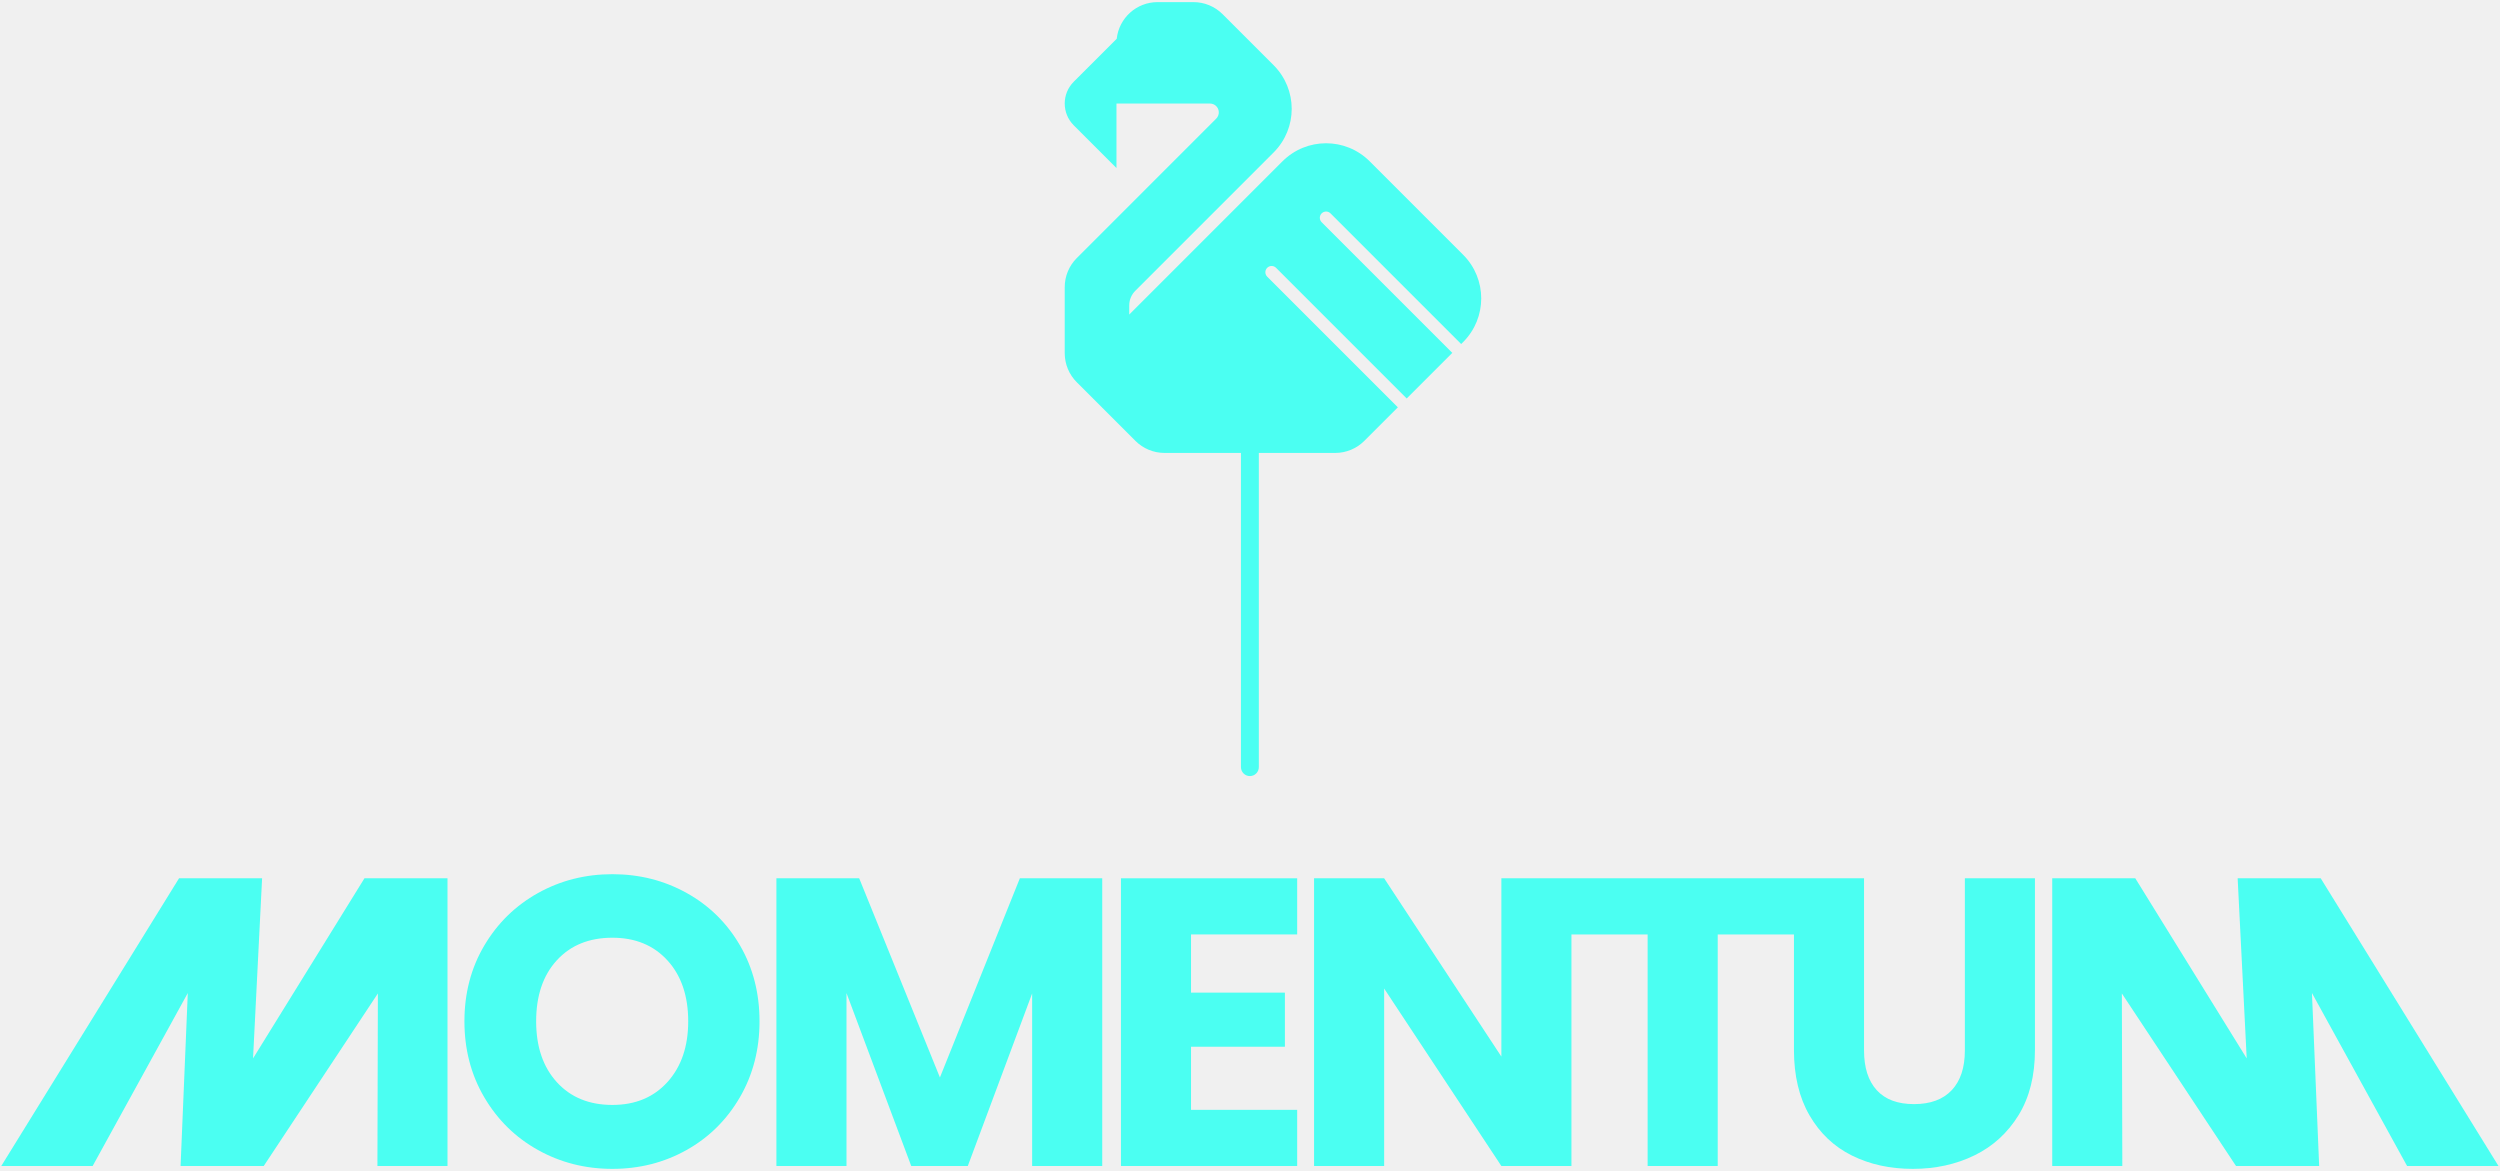
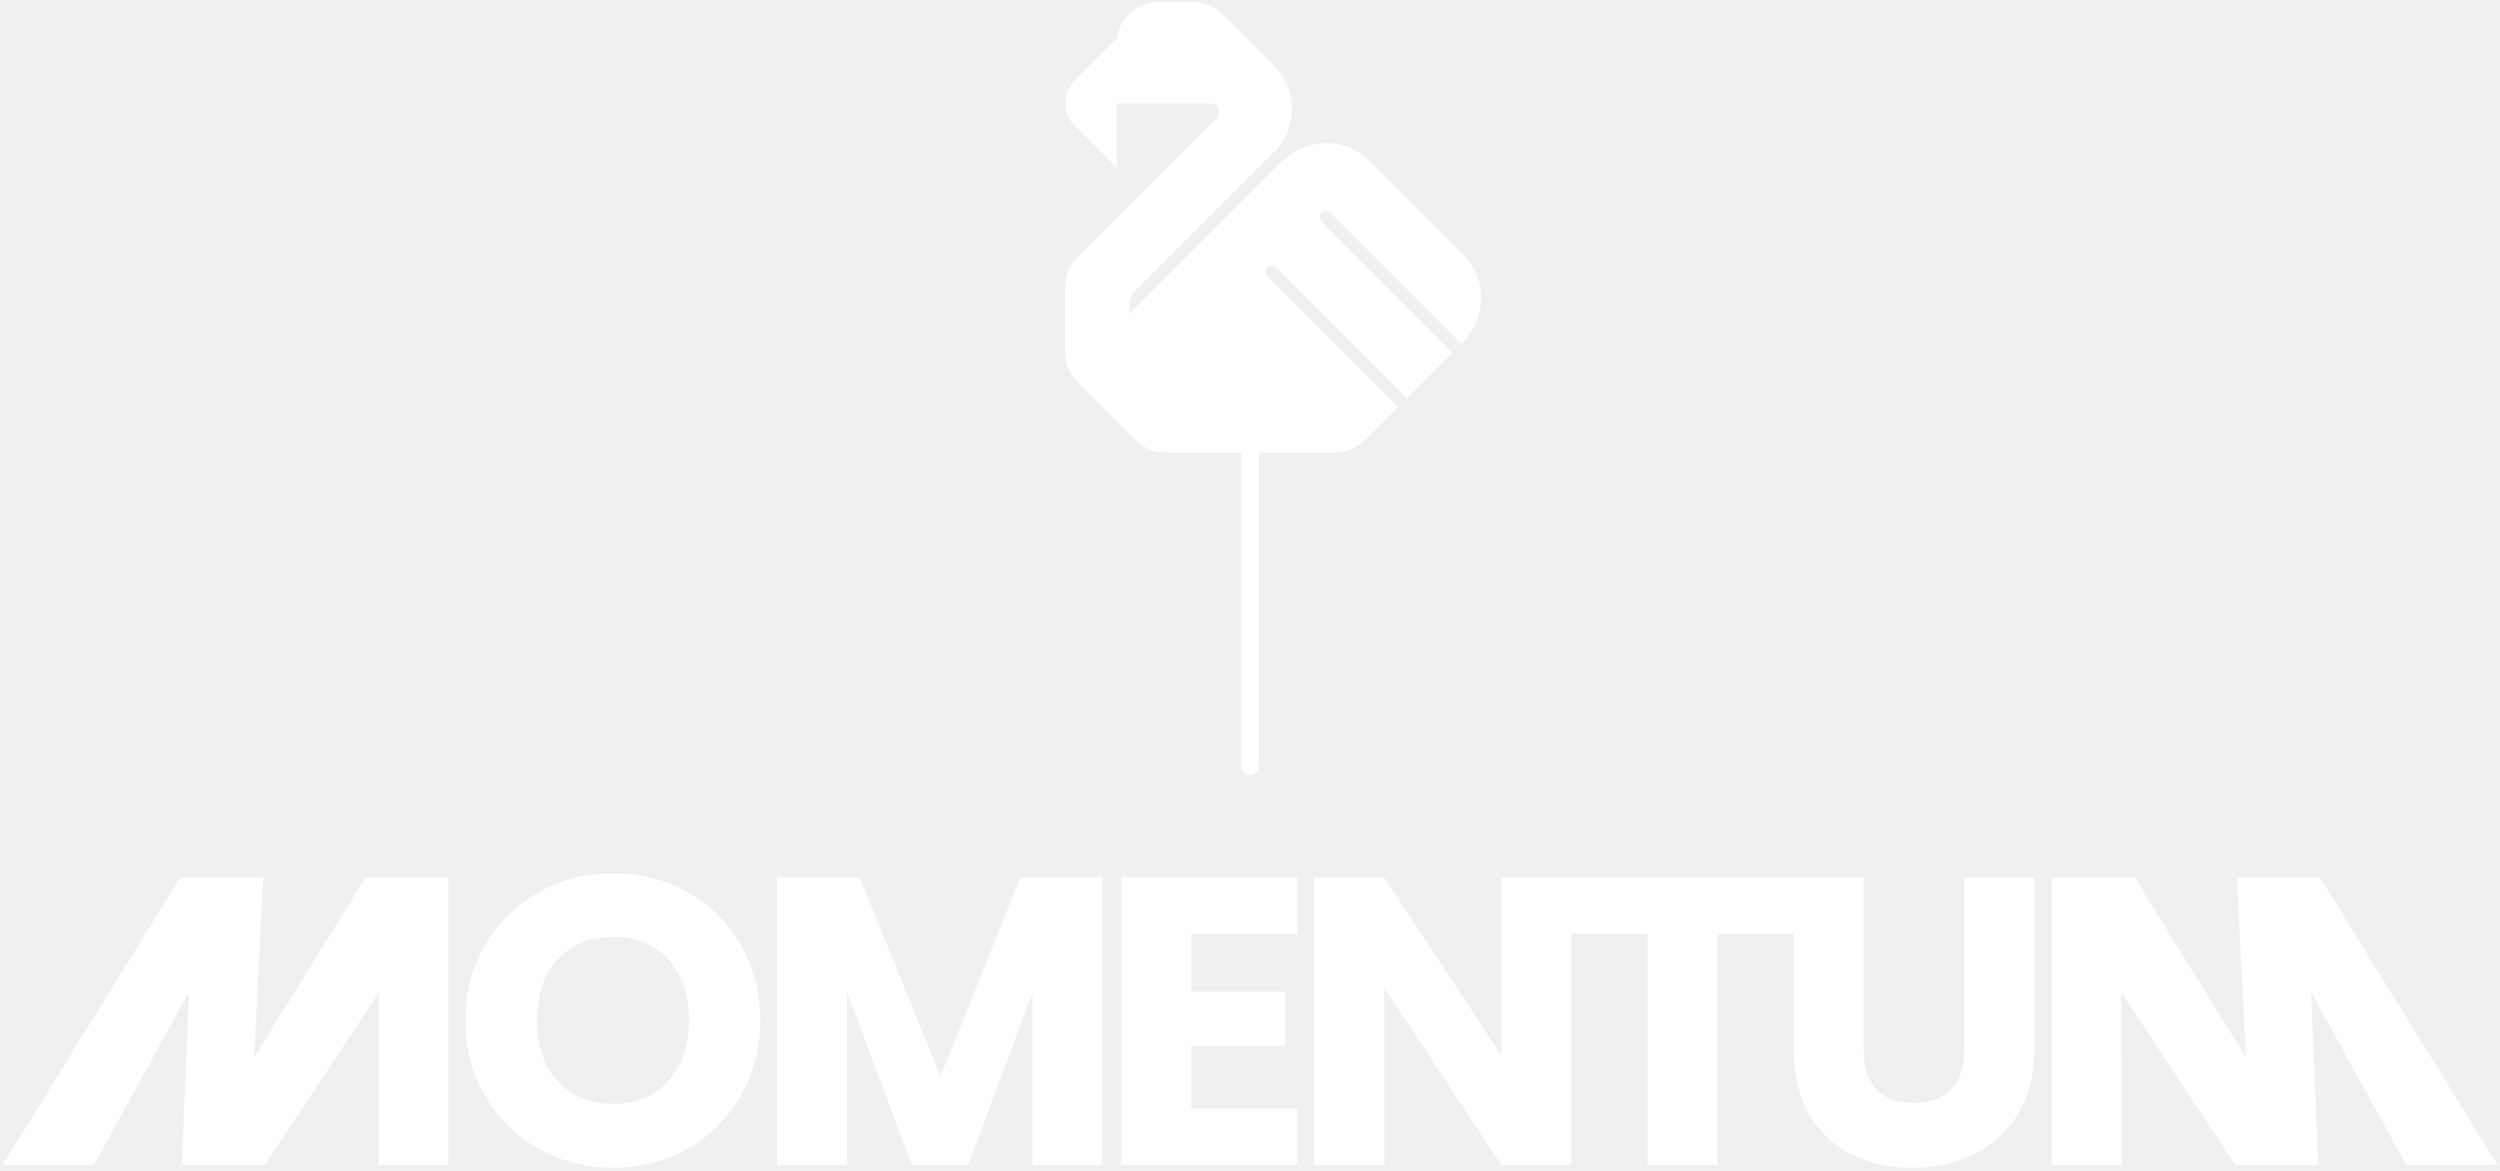
- <svg xmlns="http://www.w3.org/2000/svg" width="1042px" height="488px" viewBox="0 0 1042 488" version="1.1">
-   <g id="Page-11" stroke="none" stroke-width="1" fill="none" fill-rule="evenodd">
-     <g id="Momentum-Style-guide" transform="translate(-666, -252)" fill="#4BFFF2">
-       <g id="Group" transform="translate(666.5256, 252.8824)">
-         <polygon id="Fill-42" points="185.995 365.189 185.995 485.106 156.784 485.106 156.976 413.19 109.398 485.106 74.738 485.106 77.745 413.019 38.091 485.106 0 485.106 74.096 365.189 108.716 365.189 104.942 440.26 151.38 365.189" />
-         <g id="Group-55" transform="translate(193.0491, -0)">
-           <path d="M84.643,450.088 C90.392,443.712 93.27,435.285 93.27,424.806 C93.27,414.215 90.392,405.759 84.643,399.439 C78.891,393.118 71.233,389.958 61.667,389.958 C51.987,389.958 44.27,393.092 38.521,399.354 C32.769,405.618 29.894,414.103 29.894,424.806 C29.894,435.397 32.769,443.853 38.521,450.174 C44.27,456.494 51.987,459.654 61.667,459.654 C71.233,459.654 78.891,456.467 84.643,450.088 M30.663,478.444 C21.268,473.208 13.808,465.889 8.285,456.494 C2.76,447.098 -1.13686838e-13,436.537 -1.13686838e-13,424.806 C-1.13686838e-13,413.078 2.76,402.543 8.285,393.204 C13.808,383.868 21.268,376.578 30.663,371.339 C40.058,366.102 50.393,363.481 61.667,363.481 C72.942,363.481 83.276,366.102 92.672,371.339 C102.067,376.578 109.468,383.868 114.879,393.204 C120.286,402.543 122.993,413.078 122.993,424.806 C122.993,436.537 120.26,447.098 114.793,456.494 C109.327,465.889 101.923,473.208 92.586,478.444 C83.247,483.684 72.942,486.302 61.667,486.302 C50.393,486.302 40.058,483.684 30.663,478.444" id="Fill-43" />
-           <polygon id="Fill-45" points="265.833 365.189 265.833 485.106 236.622 485.106 236.622 413.19 209.803 485.106 186.23 485.106 159.24 413.019 159.24 485.106 130.029 485.106 130.029 365.189 164.535 365.189 198.187 448.209 231.498 365.189" />
-           <polygon id="Fill-47" points="302.849 388.591 302.849 412.848 341.967 412.848 341.967 435.397 302.849 435.397 302.849 461.703 347.092 461.703 347.092 485.106 273.638 485.106 273.638 365.189 347.092 365.189 347.092 388.591" />
-           <path d="M625.378,365.189 L625.378,436.934 C625.378,444.109 623.555,449.634 619.912,453.504 C616.266,457.377 611.029,459.312 604.196,459.312 C597.363,459.312 592.18,457.377 588.651,453.504 C585.12,449.634 583.356,444.109 583.356,436.934 L583.356,365.189 L554.145,365.189 L461.405,365.189 L461.388,365.189 L432.194,365.189 L432.194,439.497 L383.339,365.189 L354.129,365.189 L354.129,485.106 L383.339,485.106 L383.339,411.14 L432.194,485.106 L461.405,485.106 L461.405,388.591 L493.161,388.591 L493.161,485.106 L522.372,485.106 L522.372,388.591 L554.145,388.591 L554.145,436.764 C554.145,447.47 556.307,456.552 560.636,464.01 C564.963,471.47 570.856,477.051 578.316,480.75 C585.774,484.453 594.229,486.302 603.684,486.302 C613.135,486.302 621.705,484.423 629.392,480.665 C637.079,476.907 643.2,471.328 647.756,463.924 C652.309,456.523 654.589,447.47 654.589,436.764 L654.589,365.189 L625.378,365.189 Z" id="Fill-49" />
-           <polygon id="Fill-51" points="696.413 365.189 742.851 440.26 739.077 365.189 773.697 365.189 847.793 485.106 809.702 485.106 770.048 413.019 773.055 485.106 738.395 485.106 690.817 413.19 691.009 485.106 661.798 485.106 661.798 365.189" />
-           <path d="M416.273,105.319 L377.309,66.355 C367.272,56.318 350.999,56.318 340.962,66.354 L277.092,130.225 L277.092,126.397 C277.092,124.125 277.994,121.946 279.601,120.34 L337.282,62.655 C347.318,52.619 347.318,36.345 337.282,26.309 L315.99,5.018 C312.777,1.805 308.419,0 303.875,0 L288.903,0 C280.069,0 272.802,6.687 271.875,15.275 L253.966,33.18 C248.948,38.198 248.947,46.334 253.964,51.353 L271.77,69.162 L271.77,42.267 L271.77,42.267 L271.77,42.267 L310.588,42.267 C311.448,42.267 312.31,42.506 312.988,43.034 C314.775,44.426 314.894,47.014 313.343,48.565 L255.22,106.688 C252.007,109.901 250.201,114.259 250.201,118.803 L250.201,146.314 C250.201,150.858 252.007,155.216 255.22,158.43 L279.671,182.881 C282.884,186.095 287.242,187.9 291.787,187.9 L323.652,187.9 L323.652,318.864 C323.652,320.921 325.32,322.589 327.378,322.589 C329.435,322.589 331.103,320.921 331.103,318.864 L331.103,187.9 L362.939,187.904 C367.484,187.905 371.843,186.1 375.057,182.886 L389.052,168.892 L334.594,114.434 C333.576,113.416 333.576,111.765 334.594,110.747 C335.613,109.728 337.264,109.728 338.282,110.747 L392.739,165.204 L411.749,146.194 L357.292,91.737 C356.273,90.719 356.273,89.067 357.292,88.049 C358.31,87.031 359.961,87.031 360.98,88.049 L415.437,142.506 L416.275,141.668 C426.311,131.629 426.31,115.356 416.273,105.319" id="Fill-53" />
-         </g>
-       </g>
-     </g>
-   </g>
+ <svg xmlns="http://www.w3.org/2000/svg" width="1491" height="698" viewBox="0 0 1491 698" fill="none">
+   <path fill-rule="evenodd" clip-rule="evenodd" d="M267.474 523.3V694.722H225.716L225.991 591.918L157.977 694.722H108.431L112.729 591.673L56.044 694.722H1.592L107.513 523.3H157.003L151.608 630.614L217.991 523.3H267.474Z" fill="white" />
+   <path fill-rule="evenodd" clip-rule="evenodd" d="M398.556 644.662C406.774 635.547 410.888 623.501 410.888 608.521C410.888 593.381 406.774 581.293 398.556 572.259C390.333 563.223 379.386 558.706 365.711 558.706C351.874 558.706 340.842 563.186 332.624 572.137C324.401 581.092 320.291 593.221 320.291 608.521C320.291 623.661 324.401 635.749 332.624 644.785C340.842 653.819 351.874 658.337 365.711 658.337C379.386 658.337 390.333 653.781 398.556 644.662ZM321.391 685.197C307.961 677.712 297.296 667.25 289.401 653.819C281.503 640.388 277.558 625.291 277.558 608.521C277.558 591.756 281.503 576.696 289.401 563.346C297.296 550 307.961 539.579 321.391 532.09C334.821 524.603 349.595 520.856 365.711 520.856C381.829 520.856 396.602 524.603 410.033 532.09C423.463 539.579 434.043 550 441.778 563.346C449.508 576.696 453.377 591.756 453.377 608.521C453.377 625.291 449.47 640.388 441.655 653.819C433.842 667.25 423.258 677.712 409.91 685.197C396.56 692.688 381.829 696.43 365.711 696.43C349.595 696.43 334.821 692.688 321.391 685.197Z" fill="white" />
+   <path fill-rule="evenodd" clip-rule="evenodd" d="M657.569 523.299V694.721H615.811V591.917L577.473 694.721H543.776L505.193 591.672V694.721H463.436V523.299H512.762L560.868 641.977L608.487 523.299H657.569Z" fill="white" />
+   <path fill-rule="evenodd" clip-rule="evenodd" d="M710.482 556.752V591.428H766.402V623.662H710.482V661.266H773.728V694.721H668.725V523.299H773.728V556.752H710.482Z" fill="white" />
+   <path fill-rule="evenodd" clip-rule="evenodd" d="M1171.54 523.299V625.859C1171.54 636.116 1168.94 644.014 1163.73 649.546C1158.52 655.082 1151.03 657.848 1141.26 657.848C1131.49 657.848 1124.08 655.082 1119.04 649.546C1113.99 644.014 1111.47 636.116 1111.47 625.859V523.299H1069.71H937.14H937.116H895.383V629.523L825.544 523.299H783.788V694.721H825.544V588.986L895.383 694.721H937.14V556.752H982.536V694.721H1024.29V556.752H1069.71V625.616C1069.71 640.92 1072.8 653.903 1078.99 664.564C1085.18 675.228 1093.6 683.206 1104.27 688.494C1114.93 693.788 1127.01 696.431 1140.53 696.431C1154.04 696.431 1166.29 693.745 1177.28 688.373C1188.27 683.001 1197.02 675.025 1203.53 664.441C1210.04 653.862 1213.3 640.92 1213.3 625.616V523.299H1171.54Z" fill="white" />
+   <path fill-rule="evenodd" clip-rule="evenodd" d="M1273.09 523.299L1339.47 630.614L1334.07 523.299H1383.56L1489.49 694.721H1435.03L1378.35 591.672L1382.65 694.721H1333.1L1265.09 591.917L1265.36 694.721H1223.6V523.299H1273.09Z" fill="white" />
+   <path fill-rule="evenodd" clip-rule="evenodd" d="M872.624 151.812L816.924 96.113C802.576 81.765 779.314 81.765 764.966 96.111L673.663 187.416V181.943C673.663 178.696 674.953 175.581 677.25 173.285L759.705 90.824C774.052 76.477 774.052 53.213 759.705 38.867L729.268 8.431C724.675 3.838 718.445 1.258 711.95 1.258H690.547C677.919 1.258 667.531 10.817 666.205 23.094L640.604 48.689C633.431 55.862 633.43 67.493 640.602 74.667L666.055 100.126V61.679H721.546C722.775 61.679 724.008 62.02 724.977 62.775C727.531 64.765 727.702 68.465 725.484 70.682L642.397 153.769C637.804 158.362 635.222 164.592 635.222 171.088V210.415C635.222 216.911 637.804 223.14 642.397 227.735L677.35 262.688C681.943 267.282 688.173 269.863 694.67 269.863H740.221V457.077C740.221 460.017 742.606 462.402 745.547 462.402C748.488 462.402 750.872 460.017 750.872 457.077V269.863L796.382 269.868C802.879 269.87 809.111 267.289 813.705 262.695L833.711 242.69L755.863 164.842C754.408 163.387 754.408 161.027 755.863 159.572C757.319 158.115 759.68 158.115 761.135 159.572L838.982 237.418L866.157 210.243L788.31 132.397C786.853 130.941 786.853 128.58 788.31 127.125C789.765 125.669 792.125 125.669 793.582 127.125L871.429 204.971L872.627 203.773C886.973 189.423 886.972 166.16 872.624 151.812Z" fill="white" />
</svg>
